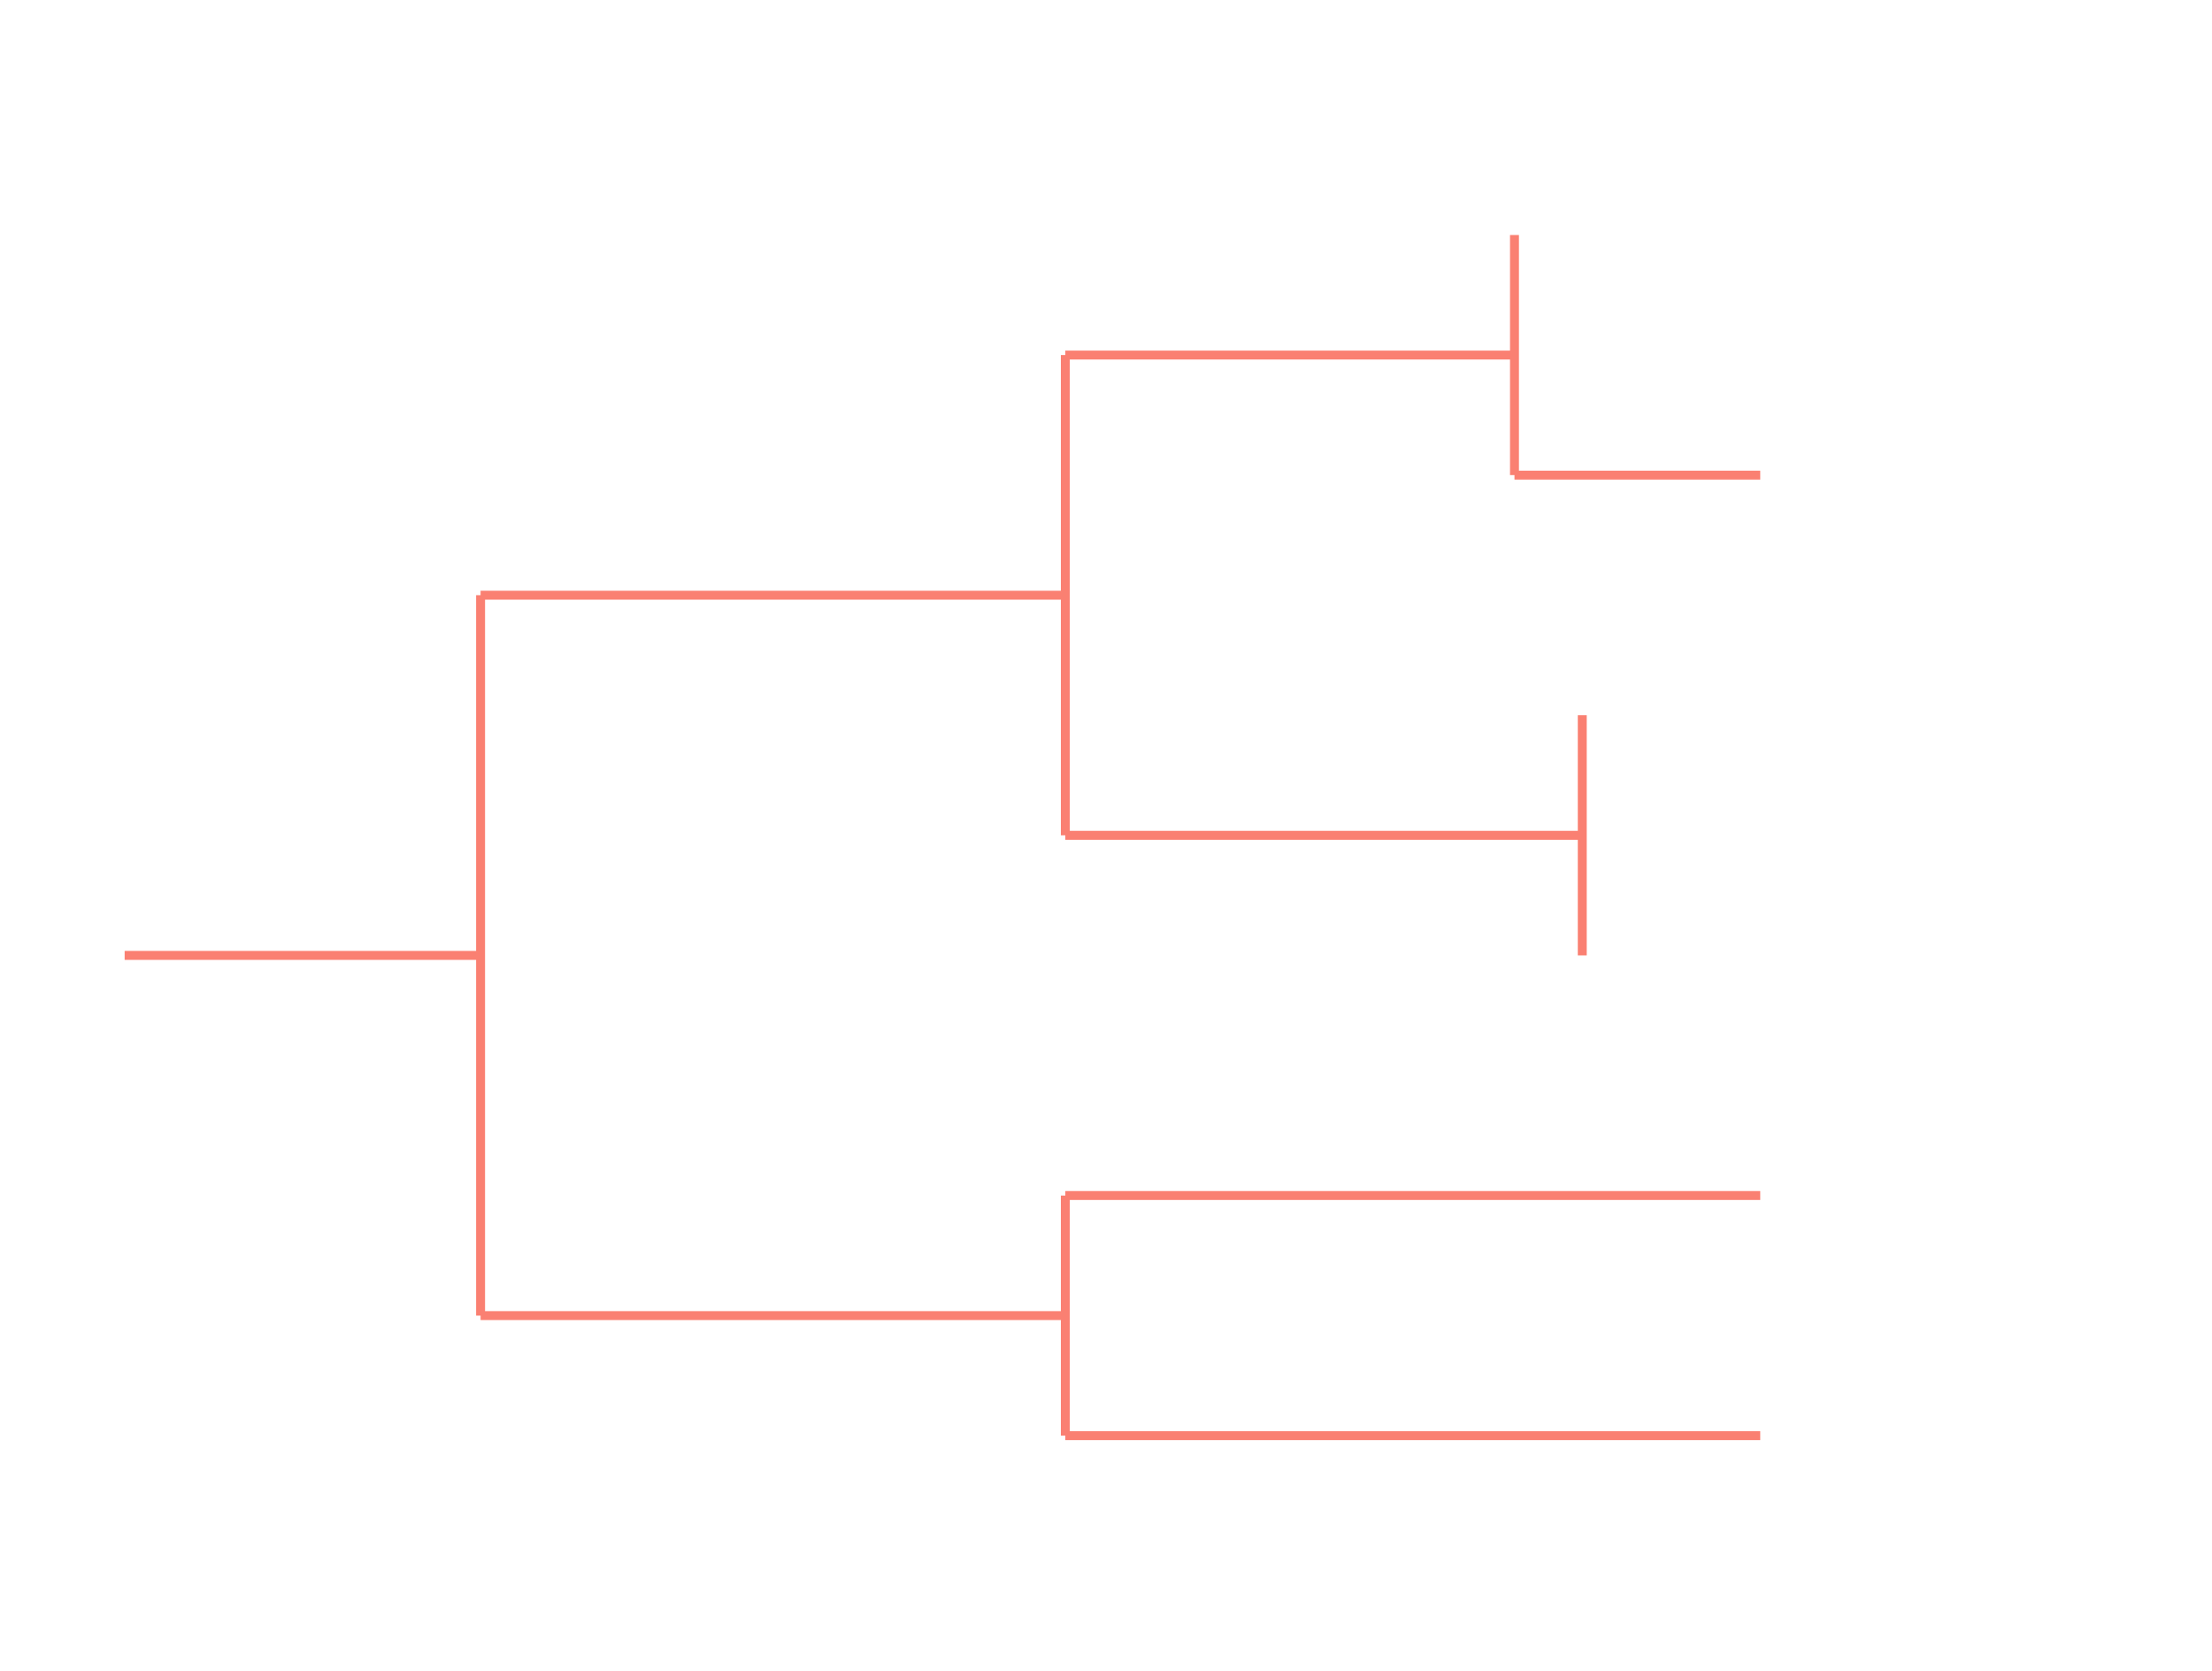
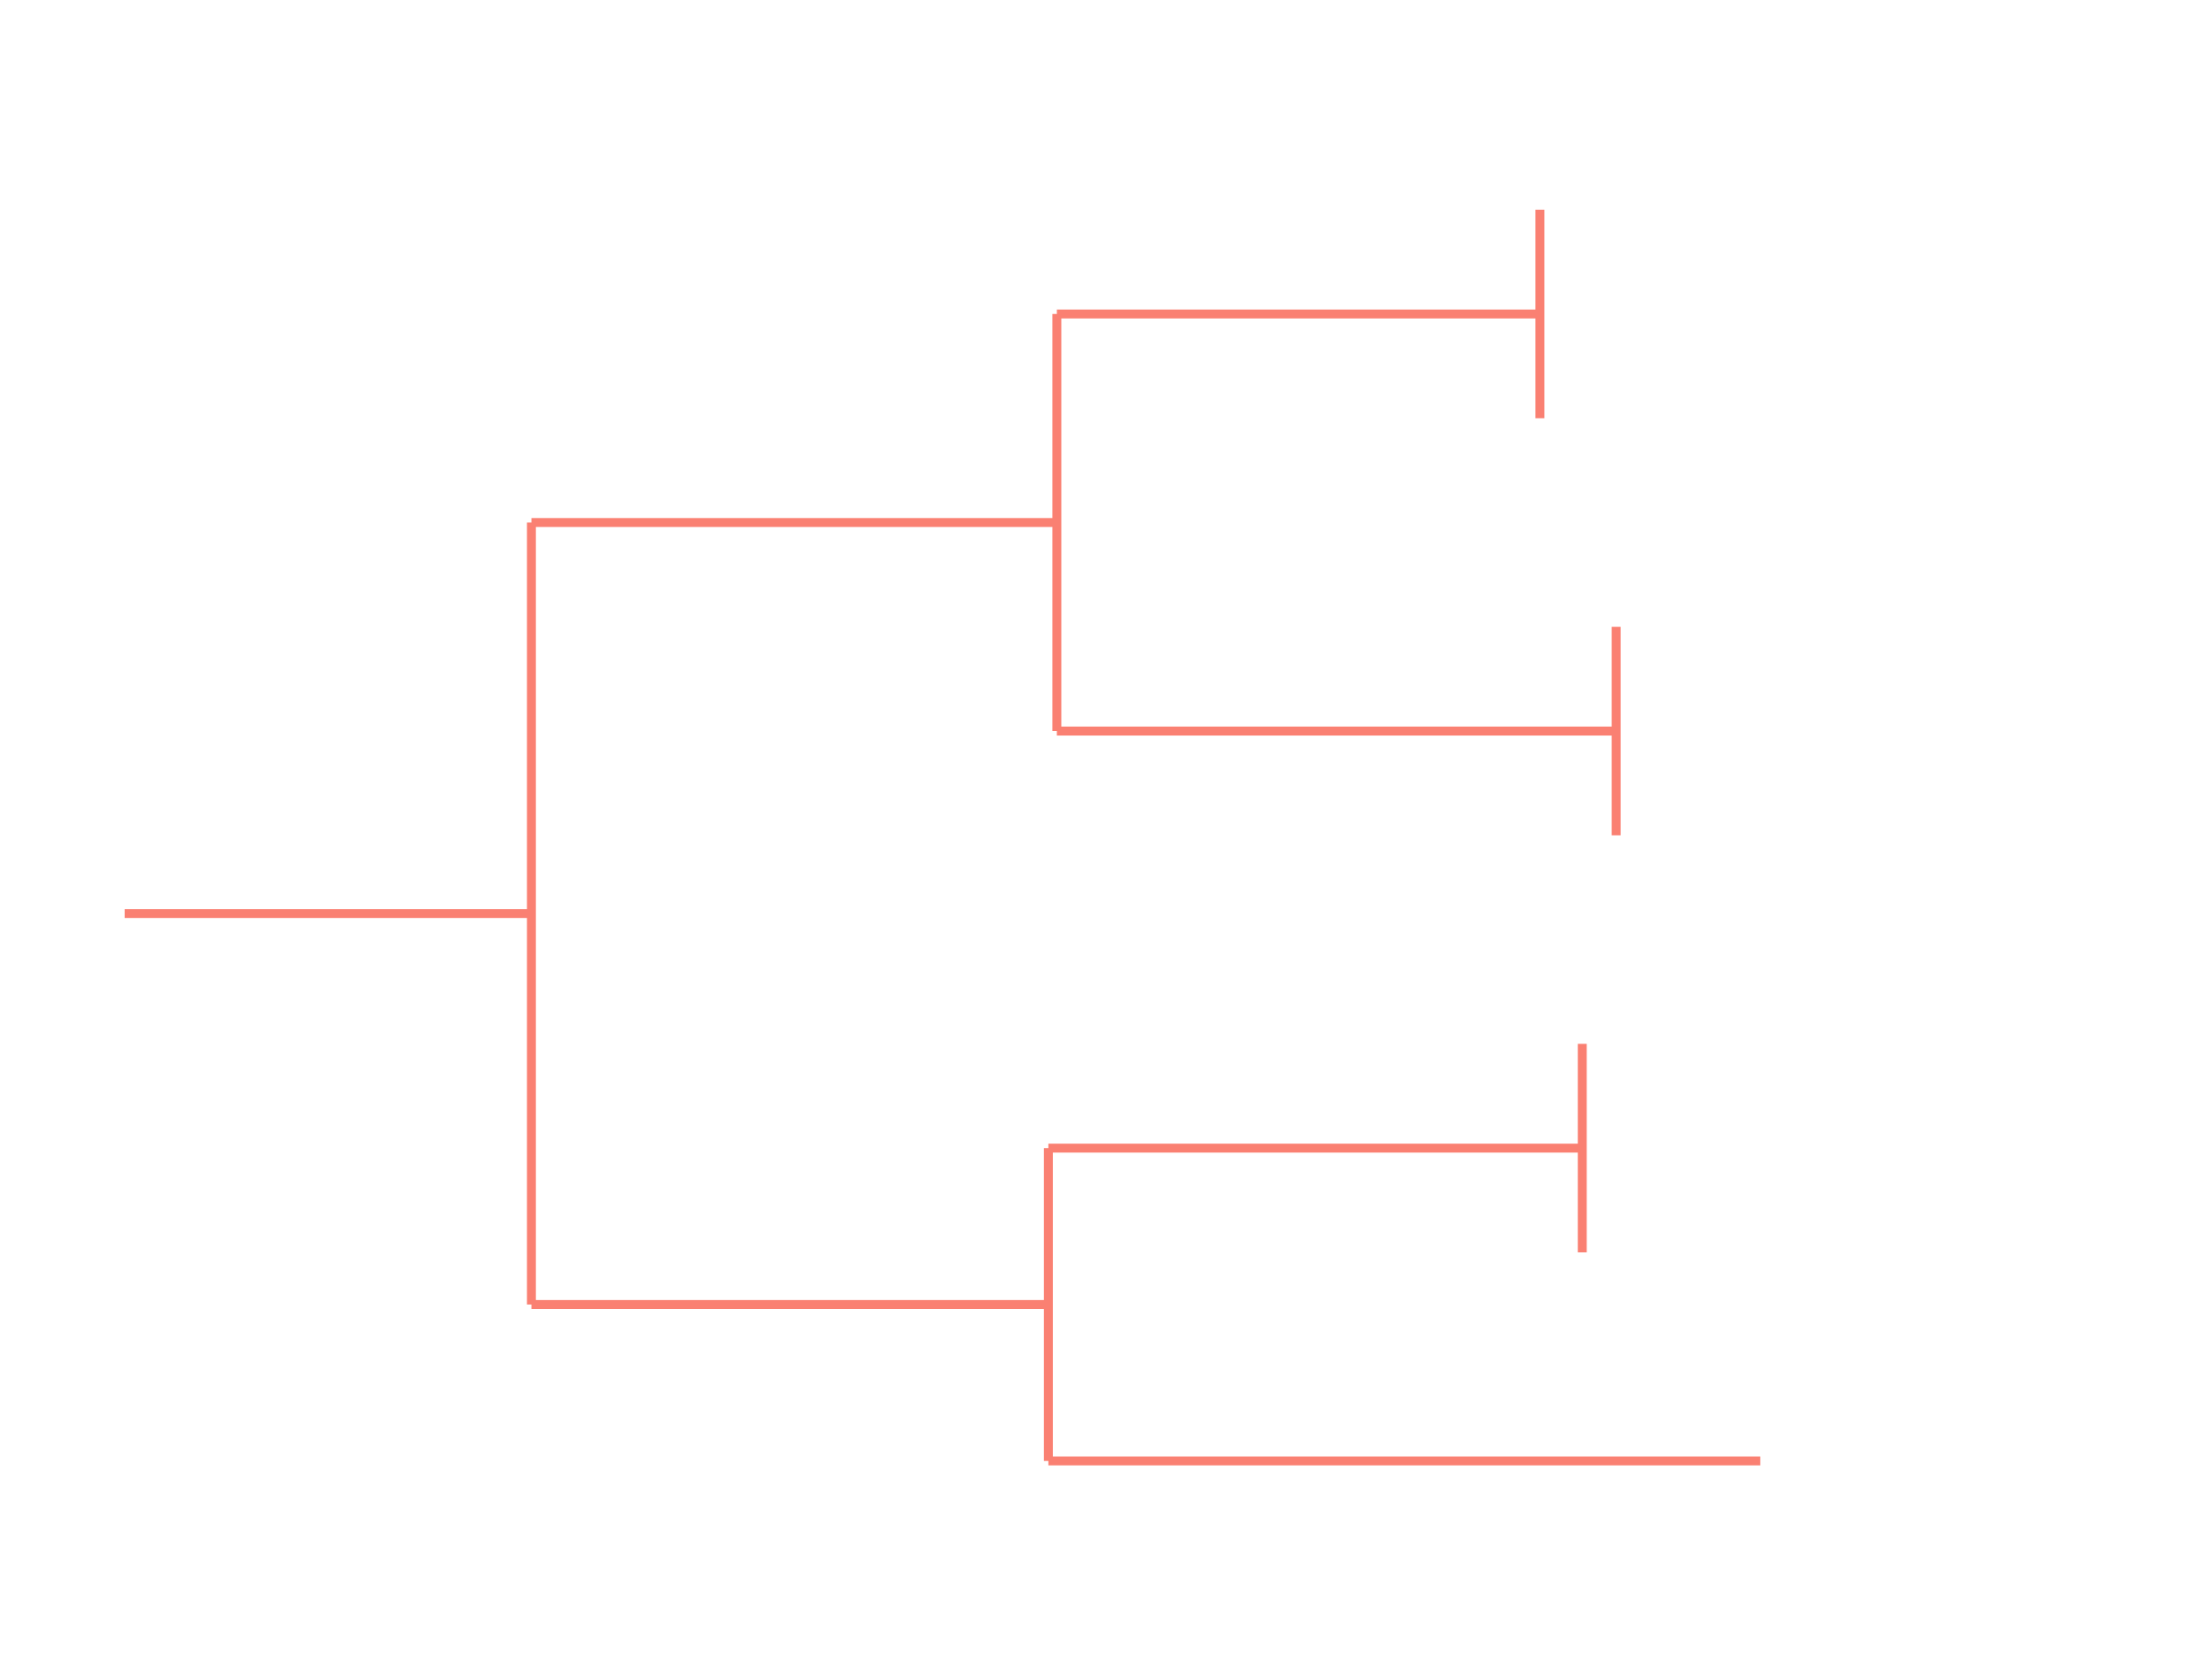
<svg xmlns="http://www.w3.org/2000/svg" height="280.512pt" version="1.1" viewBox="0 0 371.52 280.512" width="371.52pt">
  <defs>
    <style type="text/css">
*{stroke-linecap:butt;stroke-linejoin:round;}
  </style>
  </defs>
  <g id="figure_1">
    <g id="patch_1">
      <path d="M 0 280.512  L 371.52 280.512  L 371.52 0  L 0 0  z " style="fill:none;" />
    </g>
    <g id="axes_1">
      <g id="LineCollection_1">
-         <path clip-path="url(#p04d3d4f1c1)" d="M 20.935 160.416  L 80.716 160.416  " style="fill:none;stroke:#fa8072;stroke-width:1.5;" />
+         <path clip-path="url(#pc00babff1f)" d="M 20.935 153.387  L 89.256 153.387  " style="fill:none;stroke:#fa8072;stroke-width:1.5;" />
      </g>
      <g id="LineCollection_2">
-         <path clip-path="url(#p04d3d4f1c1)" d="M 80.716 99.936  L 178.928 99.936  " style="fill:none;stroke:#fa8072;stroke-width:1.5;" />
+         <path clip-path="url(#pc00babff1f)" d="M 89.256 87.734  L 177.505 87.734  " style="fill:none;stroke:#fa8072;stroke-width:1.5;" />
      </g>
      <g id="LineCollection_3">
-         <path clip-path="url(#p04d3d4f1c1)" d="M 178.928 59.616  L 254.366 59.616  " style="fill:none;stroke:#fa8072;stroke-width:1.5;" />
+         <path clip-path="url(#pc00babff1f)" d="M 177.505 52.719  L 258.636 52.719  " style="fill:none;stroke:#fa8072;stroke-width:1.5;" />
      </g>
      <g id="LineCollection_4">
-         <path clip-path="url(#p04d3d4f1c1)" d="M 254.366 39.456  " style="fill:none;stroke:#fa8072;stroke-width:1.5;" />
+         <path clip-path="url(#pc00babff1f)" d="M 258.636 35.212  " style="fill:none;stroke:#fa8072;stroke-width:1.5;" />
      </g>
      <g id="LineCollection_5">
-         <path clip-path="url(#p04d3d4f1c1)" d="M 254.366 79.776  L 295.643 79.776  " style="fill:none;stroke:#fa8072;stroke-width:1.5;" />
+         <path clip-path="url(#pc00babff1f)" d="M 258.636 70.227  " style="fill:none;stroke:#fa8072;stroke-width:1.5;" />
      </g>
      <g id="LineCollection_6">
-         <path clip-path="url(#p04d3d4f1c1)" d="M 178.928 140.256  L 265.753 140.256  " style="fill:none;stroke:#fa8072;stroke-width:1.5;" />
+         <path clip-path="url(#pc00babff1f)" d="M 177.505 122.749  L 271.446 122.749  " style="fill:none;stroke:#fa8072;stroke-width:1.5;" />
      </g>
      <g id="LineCollection_7">
-         <path clip-path="url(#p04d3d4f1c1)" d="M 265.753 120.096  " style="fill:none;stroke:#fa8072;stroke-width:1.5;" />
+         <path clip-path="url(#pc00babff1f)" d="M 271.446 105.241  " style="fill:none;stroke:#fa8072;stroke-width:1.5;" />
      </g>
      <g id="LineCollection_8">
-         <path clip-path="url(#p04d3d4f1c1)" d="M 265.753 160.416  " style="fill:none;stroke:#fa8072;stroke-width:1.5;" />
+         <path clip-path="url(#pc00babff1f)" d="M 271.446 140.256  " style="fill:none;stroke:#fa8072;stroke-width:1.5;" />
      </g>
      <g id="LineCollection_9">
-         <path clip-path="url(#p04d3d4f1c1)" d="M 80.716 220.896  L 178.928 220.896  " style="fill:none;stroke:#fa8072;stroke-width:1.5;" />
+         <path clip-path="url(#pc00babff1f)" d="M 89.256 219.039  L 176.081 219.039  " style="fill:none;stroke:#fa8072;stroke-width:1.5;" />
      </g>
      <g id="LineCollection_10">
-         <path clip-path="url(#p04d3d4f1c1)" d="M 178.928 200.736  L 295.643 200.736  " style="fill:none;stroke:#fa8072;stroke-width:1.5;" />
+         <path clip-path="url(#pc00babff1f)" d="M 176.081 192.778  L 265.753 192.778  " style="fill:none;stroke:#fa8072;stroke-width:1.5;" />
      </g>
      <g id="LineCollection_11">
-         <path clip-path="url(#p04d3d4f1c1)" d="M 178.928 241.056  L 295.643 241.056  " style="fill:none;stroke:#fa8072;stroke-width:1.5;" />
+         <path clip-path="url(#pc00babff1f)" d="M 265.753 175.271  " style="fill:none;stroke:#fa8072;stroke-width:1.5;" />
      </g>
      <g id="LineCollection_12">
-         <path clip-path="url(#p04d3d4f1c1)" d="M 80.716 220.896  L 80.716 99.936  " style="fill:none;stroke:#fa8072;stroke-width:1.5;" />
+         <path clip-path="url(#pc00babff1f)" d="M 265.753 210.285  " style="fill:none;stroke:#fa8072;stroke-width:1.5;" />
      </g>
      <g id="LineCollection_13">
-         <path clip-path="url(#p04d3d4f1c1)" d="M 178.928 140.256  L 178.928 59.616  " style="fill:none;stroke:#fa8072;stroke-width:1.5;" />
+         <path clip-path="url(#pc00babff1f)" d="M 176.081 245.3  L 295.643 245.3  " style="fill:none;stroke:#fa8072;stroke-width:1.5;" />
      </g>
      <g id="LineCollection_14">
-         <path clip-path="url(#p04d3d4f1c1)" d="M 254.366 79.776  L 254.366 39.456  " style="fill:none;stroke:#fa8072;stroke-width:1.5;" />
+         <path clip-path="url(#pc00babff1f)" d="M 89.256 219.039  L 89.256 87.734  " style="fill:none;stroke:#fa8072;stroke-width:1.5;" />
      </g>
      <g id="LineCollection_15">
-         <path clip-path="url(#p04d3d4f1c1)" d="M 265.753 160.416  L 265.753 120.096  " style="fill:none;stroke:#fa8072;stroke-width:1.5;" />
+         <path clip-path="url(#pc00babff1f)" d="M 177.505 122.749  L 177.505 52.719  " style="fill:none;stroke:#fa8072;stroke-width:1.5;" />
      </g>
      <g id="LineCollection_16">
-         <path clip-path="url(#p04d3d4f1c1)" d="M 178.928 241.056  L 178.928 200.736  " style="fill:none;stroke:#fa8072;stroke-width:1.5;" />
+         <path clip-path="url(#pc00babff1f)" d="M 258.636 70.227  L 258.636 35.212  " style="fill:none;stroke:#fa8072;stroke-width:1.5;" />
+       </g>
+       <g id="LineCollection_17">
+         <path clip-path="url(#pc00babff1f)" d="M 271.446 140.256  L 271.446 105.241  " style="fill:none;stroke:#fa8072;stroke-width:1.5;" />
+       </g>
+       <g id="LineCollection_18">
+         <path clip-path="url(#pc00babff1f)" d="M 176.081 245.3  L 176.081 192.778  " style="fill:none;stroke:#fa8072;stroke-width:1.5;" />
+       </g>
+       <g id="LineCollection_19">
+         <path clip-path="url(#pc00babff1f)" d="M 265.753 210.285  L 265.753 175.271  " style="fill:none;stroke:#fa8072;stroke-width:1.5;" />
      </g>
    </g>
  </g>
  <defs>
-     <clipPath id="p04d3d4f1c1">
+     <clipPath id="pc00babff1f">
      <rect height="266.112" width="357.12" x="7.2" y="7.2" />
    </clipPath>
  </defs>
</svg>
